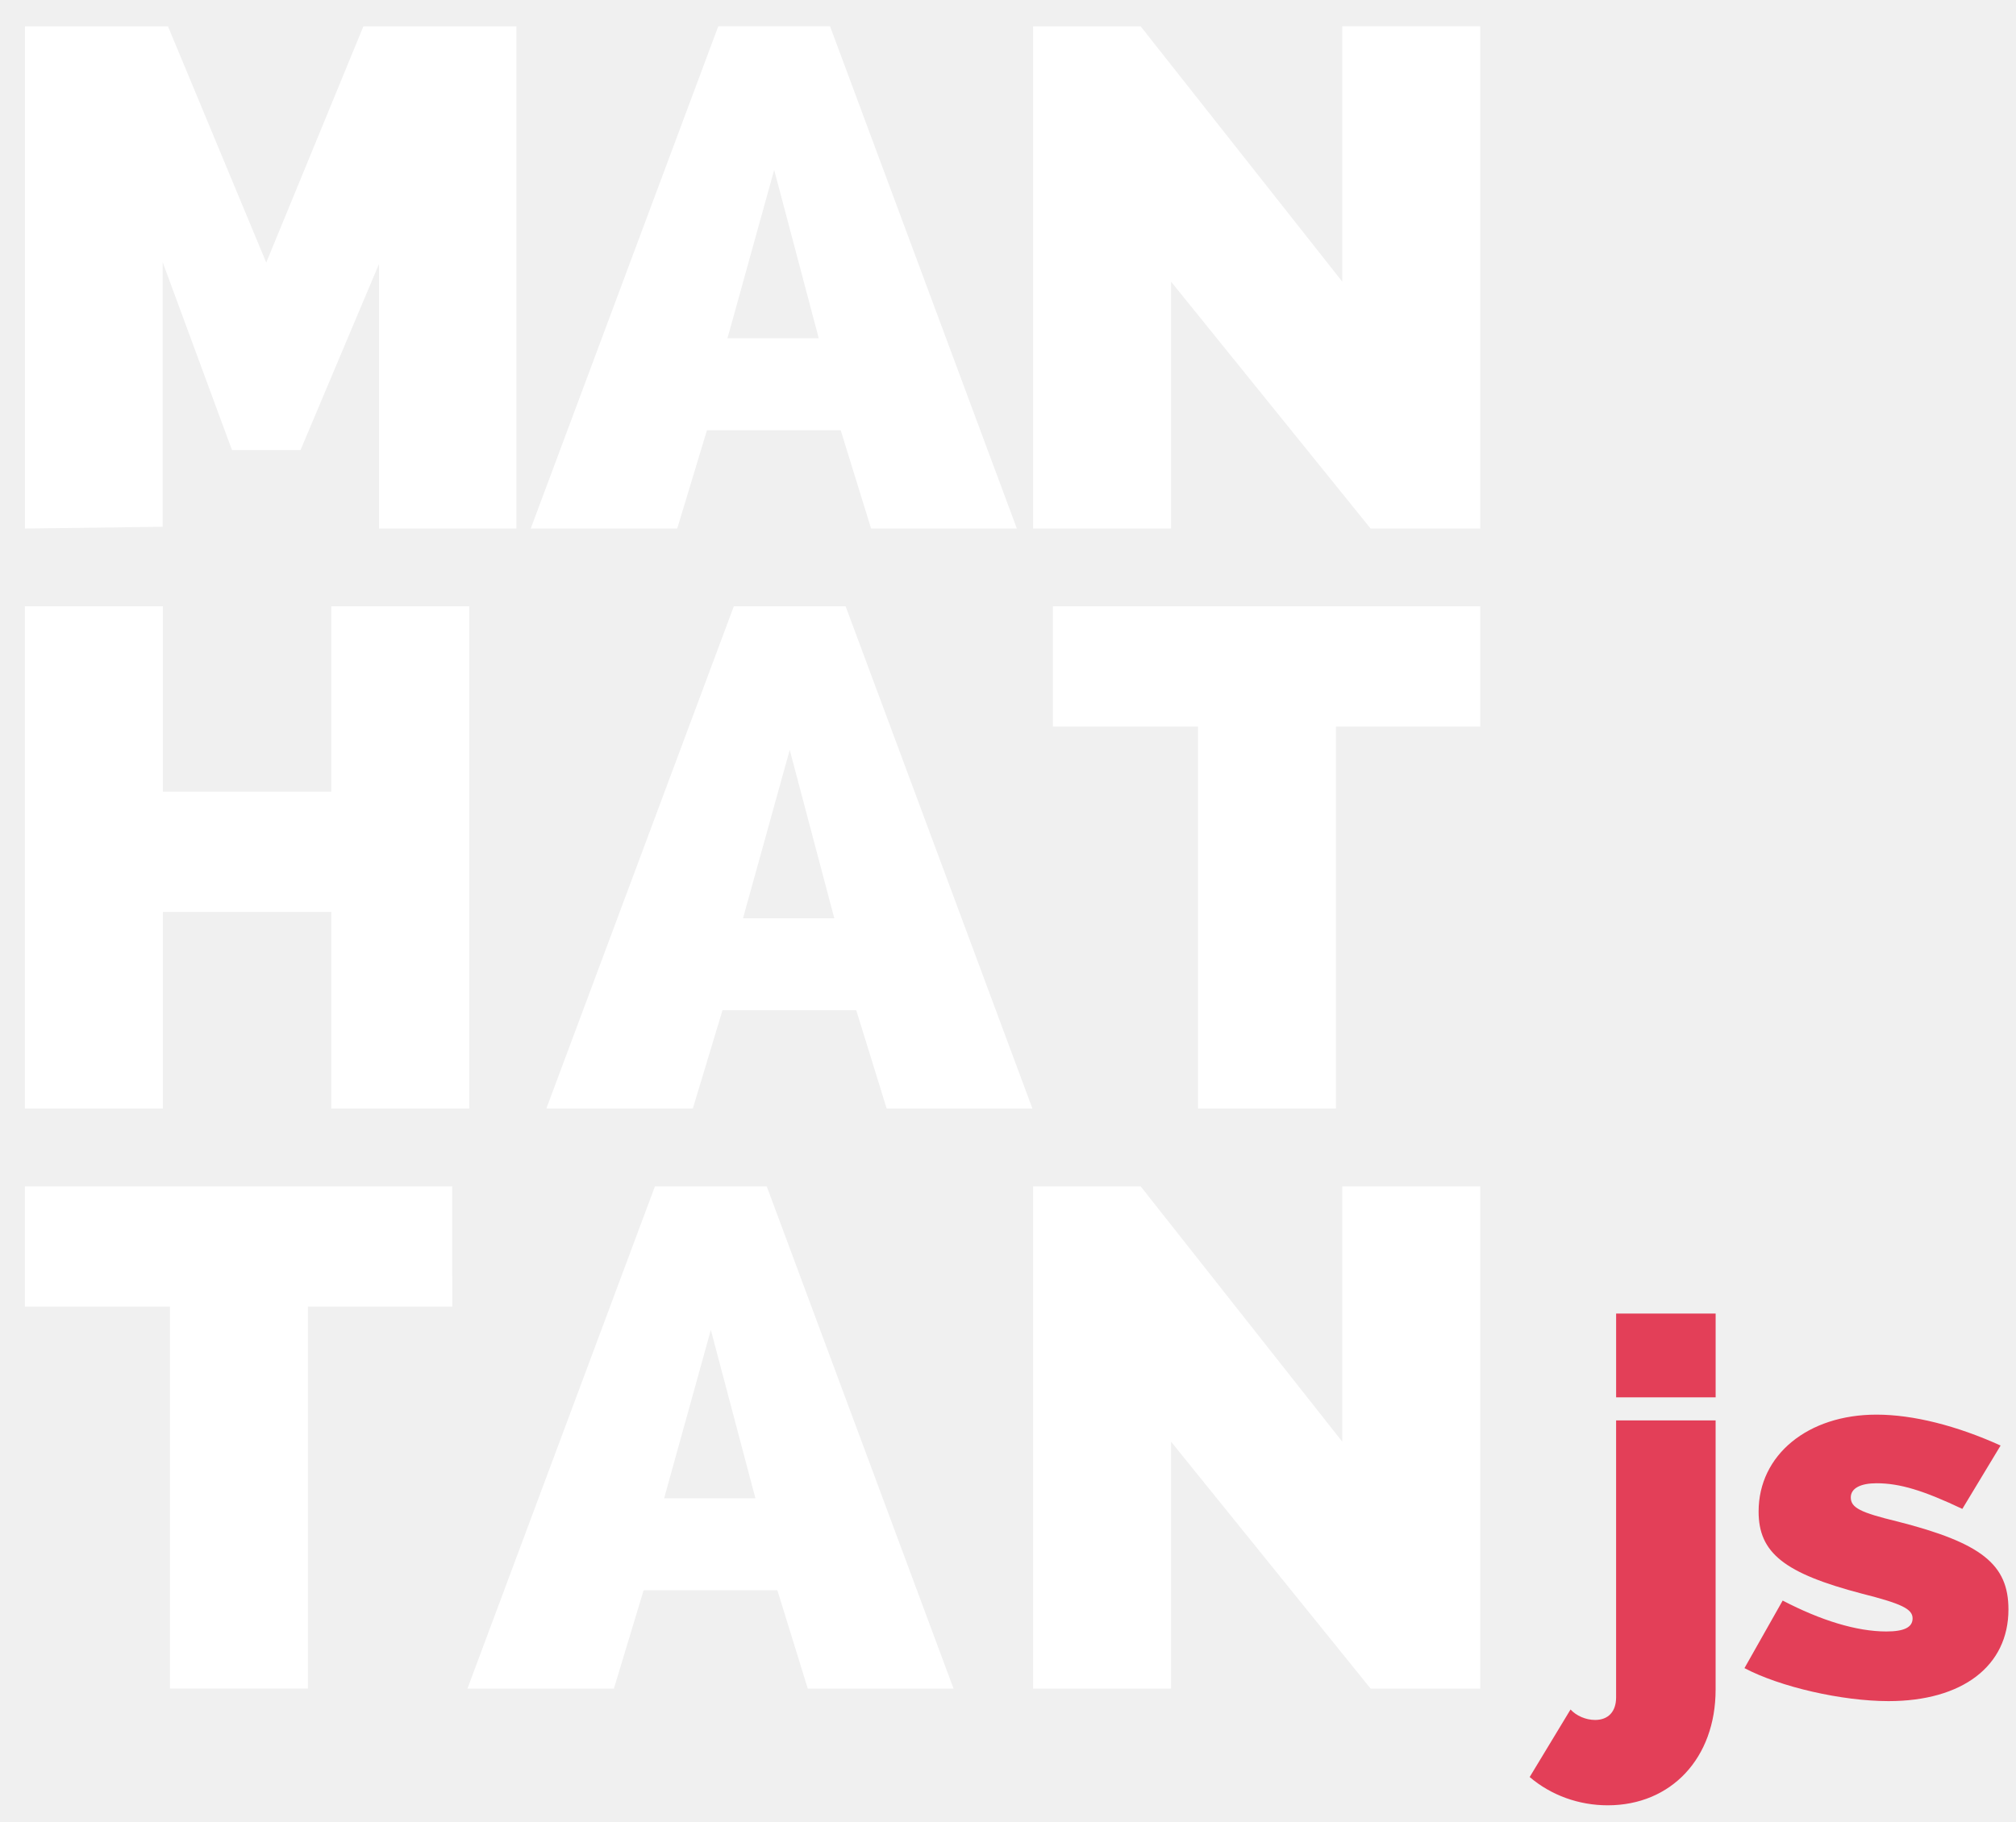
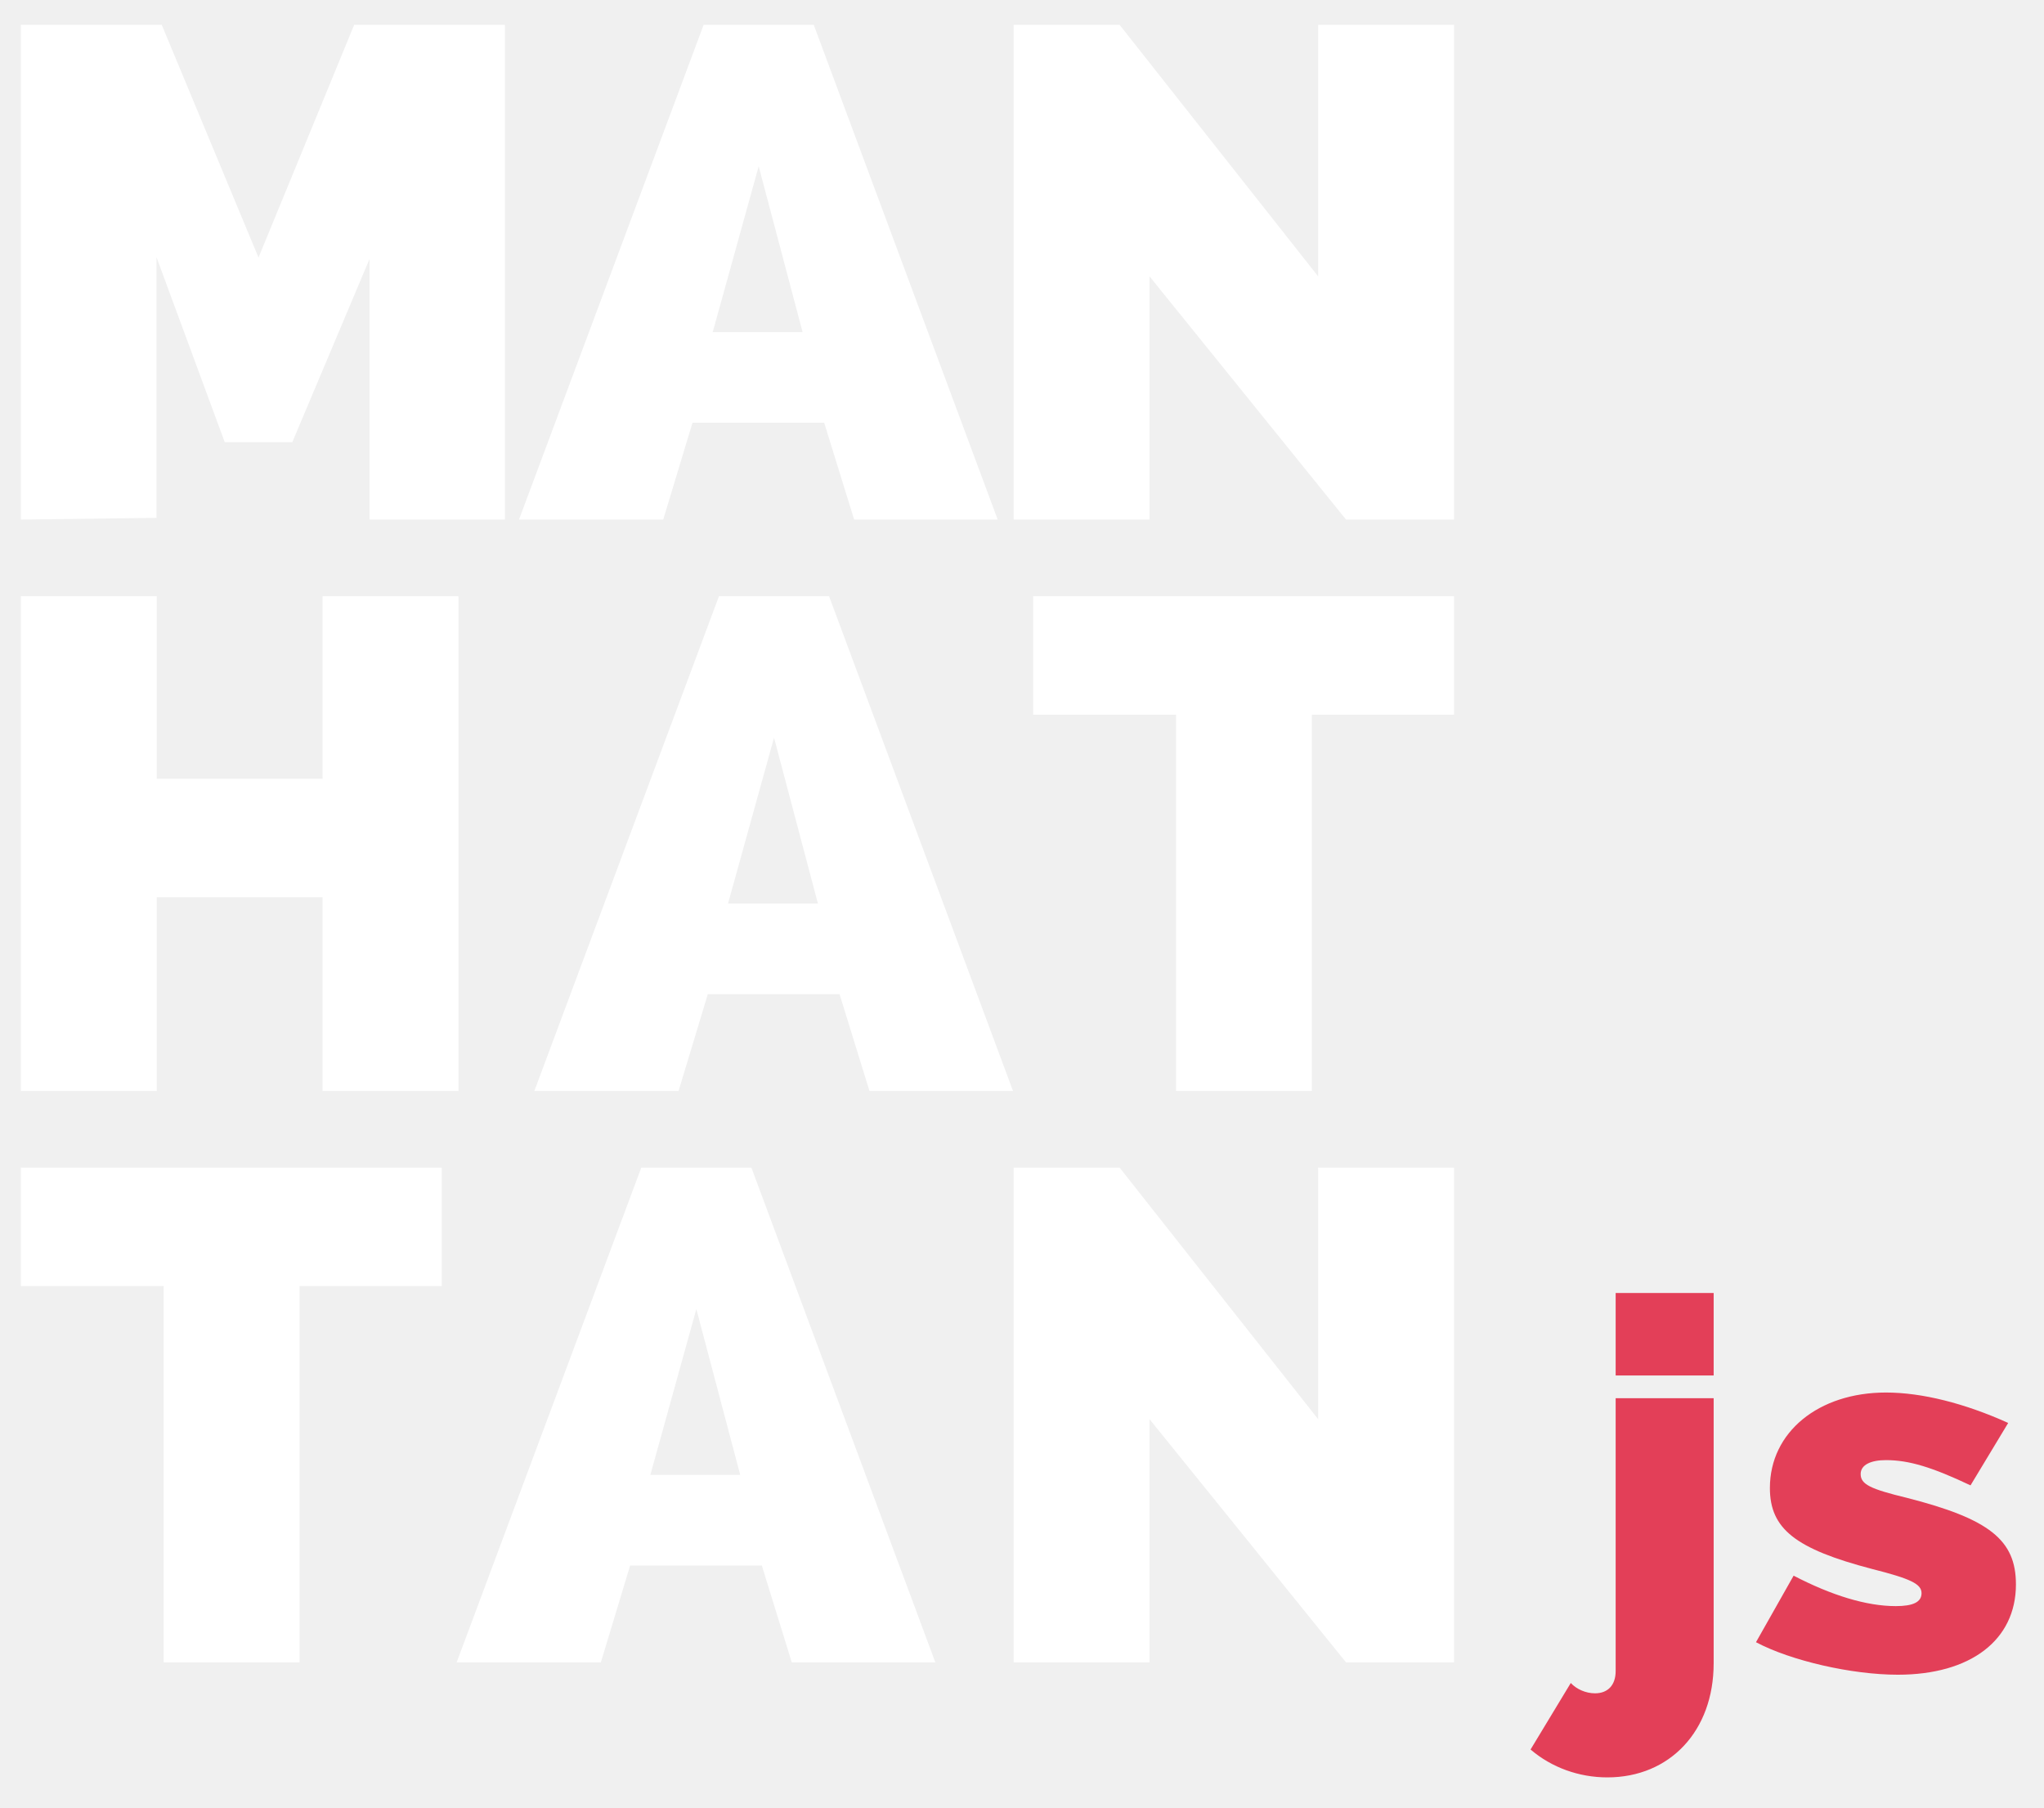
- <svg xmlns="http://www.w3.org/2000/svg" version="1.1" id="Layer_1" x="0px" y="0px" width="161.744px" height="146.162px" viewBox="-19.256 -17.837 161.744 146.162" enable-background="new -19.256 -17.837 161.744 146.162" xml:space="preserve">
+ <svg xmlns="http://www.w3.org/2000/svg" version="1.1" id="Layer_1" x="0px" y="0px" width="167px" height="147.667px" viewBox="-18.961 -27.752 167 147.667" enable-background="new -18.961 -27.752 167 147.667" xml:space="preserve">
  <g>
-     <path fill="#E33F58" d="M103.47,124.771l3.278-5.42c0.462,0.502,1.219,0.839,1.975,0.839c1.053,0,1.681-0.672,1.681-1.807v-22.23   h7.984v21.6c0,5.507-3.572,9.287-8.656,9.287C107.421,127.04,105.194,126.242,103.47,124.771z M110.406,94.302v-6.725h7.984v6.725   H110.406z" />
-     <path fill="#E33F58" d="M120.703,116.031l3.065-5.422c3.068,1.597,5.928,2.481,8.321,2.481c1.43,0,2.102-0.337,2.102-1.051   c0-0.756-0.882-1.178-4.034-1.977c-6.263-1.638-8.32-3.276-8.32-6.598c0-4.539,3.948-7.776,9.455-7.776   c2.942,0,6.431,0.882,9.96,2.48l-3.069,5.085c-3.108-1.47-4.999-2.058-6.891-2.058c-1.219,0-2.059,0.377-2.059,1.135   c0,0.84,0.798,1.219,3.74,1.933c6.766,1.724,8.909,3.446,8.909,7.062c0,4.538-3.699,7.354-9.623,7.354   C128.518,118.677,123.559,117.542,120.703,116.031z" />
+     <path fill="#E33F58" d="M106.089,115.165l3.287-5.434c0.463,0.504,1.223,0.843,1.98,0.843c1.055,0,1.686-0.677,1.686-1.812V86.466   h8.007v21.662c0,5.521-3.582,9.314-8.681,9.314C110.049,117.442,107.816,116.642,106.089,115.165z M113.042,84.611V77.87h8.007   v6.741H113.042z" />
+     <path fill="#E33F58" d="M124.507,106.4l3.075-5.437c3.077,1.601,5.943,2.488,8.345,2.488c1.434,0,2.107-0.338,2.107-1.055   c0-0.758-0.886-1.181-4.046-1.98c-6.279-1.644-8.344-3.287-8.344-6.617c0-4.552,3.961-7.796,9.482-7.796   c2.949,0,6.448,0.885,9.987,2.485l-3.077,5.099c-3.117-1.474-5.014-2.063-6.91-2.063c-1.224,0-2.066,0.378-2.066,1.139   c0,0.843,0.801,1.221,3.751,1.937c6.785,1.728,8.935,3.458,8.935,7.08c0,4.552-3.709,7.375-9.65,7.375   C132.345,109.055,127.372,107.919,124.507,106.4z" />
+     <path fill="#FFFFFF" d="M11.232,14.692V-6.599L4.919,8.373h-5.517L-6.174-6.739v21.29l-11.082,0.142v-40.418h11.509L2.16-6.712   l7.818-19.014h12.31v40.418H11.232z" />
+     <path fill="#FFFFFF" d="M23.443,14.692l15.086-40.418h8.994l15.029,40.418H50.825L48.377,6.78H37.618l-2.392,7.912H23.443z    M43.026-14.169L39.269-0.621h7.343L43.026-14.169z" />
+     <path fill="#FFFFFF" d="M74.959-5.175v19.867H63.858v-40.418h8.653L88.734-5.175v-20.551h11.103v40.418h-8.824L74.959-5.175z" />
+     <path fill="#FFFFFF" d="M18.494,20.952v40.417H7.394V45.544H-6.155v15.825h-11.101V20.952h11.101v14.914H7.394V20.952H18.494z" />
+     <path fill="#FFFFFF" d="M24.696,61.369L39.78,20.952h8.996l15.029,40.417H52.078l-2.448-7.912H38.87l-2.391,7.912H24.696z    M44.279,32.508l-3.758,13.548h7.343L44.279,32.508z" />
+     <path fill="#FFFFFF" d="M99.837,30.629H88.223v30.74h-11.1v-30.74h-11.67v-9.677h34.384V30.629z" />
+     <path fill="#FFFFFF" d="M17.127,77.305H5.515v30.741H-5.586V77.305h-11.67v-9.676h34.383V77.305z" />
+     <path fill="#FFFFFF" d="M18.349,108.046l15.085-40.417h8.995l15.029,40.417H45.729l-2.447-7.912h-10.76l-2.391,7.912H18.349z    M37.932,79.184l-3.758,13.549h7.343L37.932,79.184z" />
+     <path fill="#FFFFFF" d="M74.959,88.178v19.868H63.858V67.629h8.653l16.223,20.549V67.629h11.103v40.417h-8.824L74.959,88.178z" />
  </g>
-   <path fill="#FFFFFF" d="M11.151,24.578V3.347L4.856,18.276h-5.502l-5.559-15.07v21.231l-11.051,0.142v-40.304H-5.78l7.884,18.96  l7.796-18.96h12.275v40.304H11.151z" />
-   <path fill="#FFFFFF" d="M23.326,24.578L38.37-15.726h8.969l14.987,40.304H50.632l-2.44-7.89H37.463l-2.385,7.89H23.326z   M42.856-4.202L39.109,9.308h7.323L42.856-4.202z" />
-   <path fill="#FFFFFF" d="M74.699,4.767v19.812h-11.07v-40.304h8.63L88.435,4.767v-20.493h11.071v40.304h-8.799L74.699,4.767z" />
-   <path fill="#FFFFFF" d="M18.393,30.82v40.306H7.323V55.345H-6.189v15.781h-11.069V30.82h11.069v14.873H7.323V30.82H18.393z" />
-   <path fill="#FFFFFF" d="M24.577,71.125L39.619,30.82h8.97l14.987,40.306H51.882l-2.441-7.892H38.711l-2.383,7.892H24.577z   M44.104,42.344l-3.748,13.51h7.323L44.104,42.344z" />
-   <path fill="#FFFFFF" d="M99.507,40.47h-11.58v30.655H76.857V40.47H65.219v-9.65h34.287V40.47z" />
-   <path fill="#FFFFFF" d="M17.029,87.016H5.449v30.655h-11.07V87.016h-11.638v-9.648h34.287L17.029,87.016L17.029,87.016z" />
-   <path fill="#FFFFFF" d="M18.248,117.671L33.29,77.368h8.969l14.987,40.304H45.552l-2.44-7.892H32.383l-2.385,7.892H18.248z   M37.775,88.89l-3.748,13.511h7.323L37.775,88.89z" />
-   <path fill="#FFFFFF" d="M74.699,97.86v19.812h-11.07V77.368h8.63L88.435,97.86V77.368h11.071v40.304h-8.799L74.699,97.86z" />
</svg>
